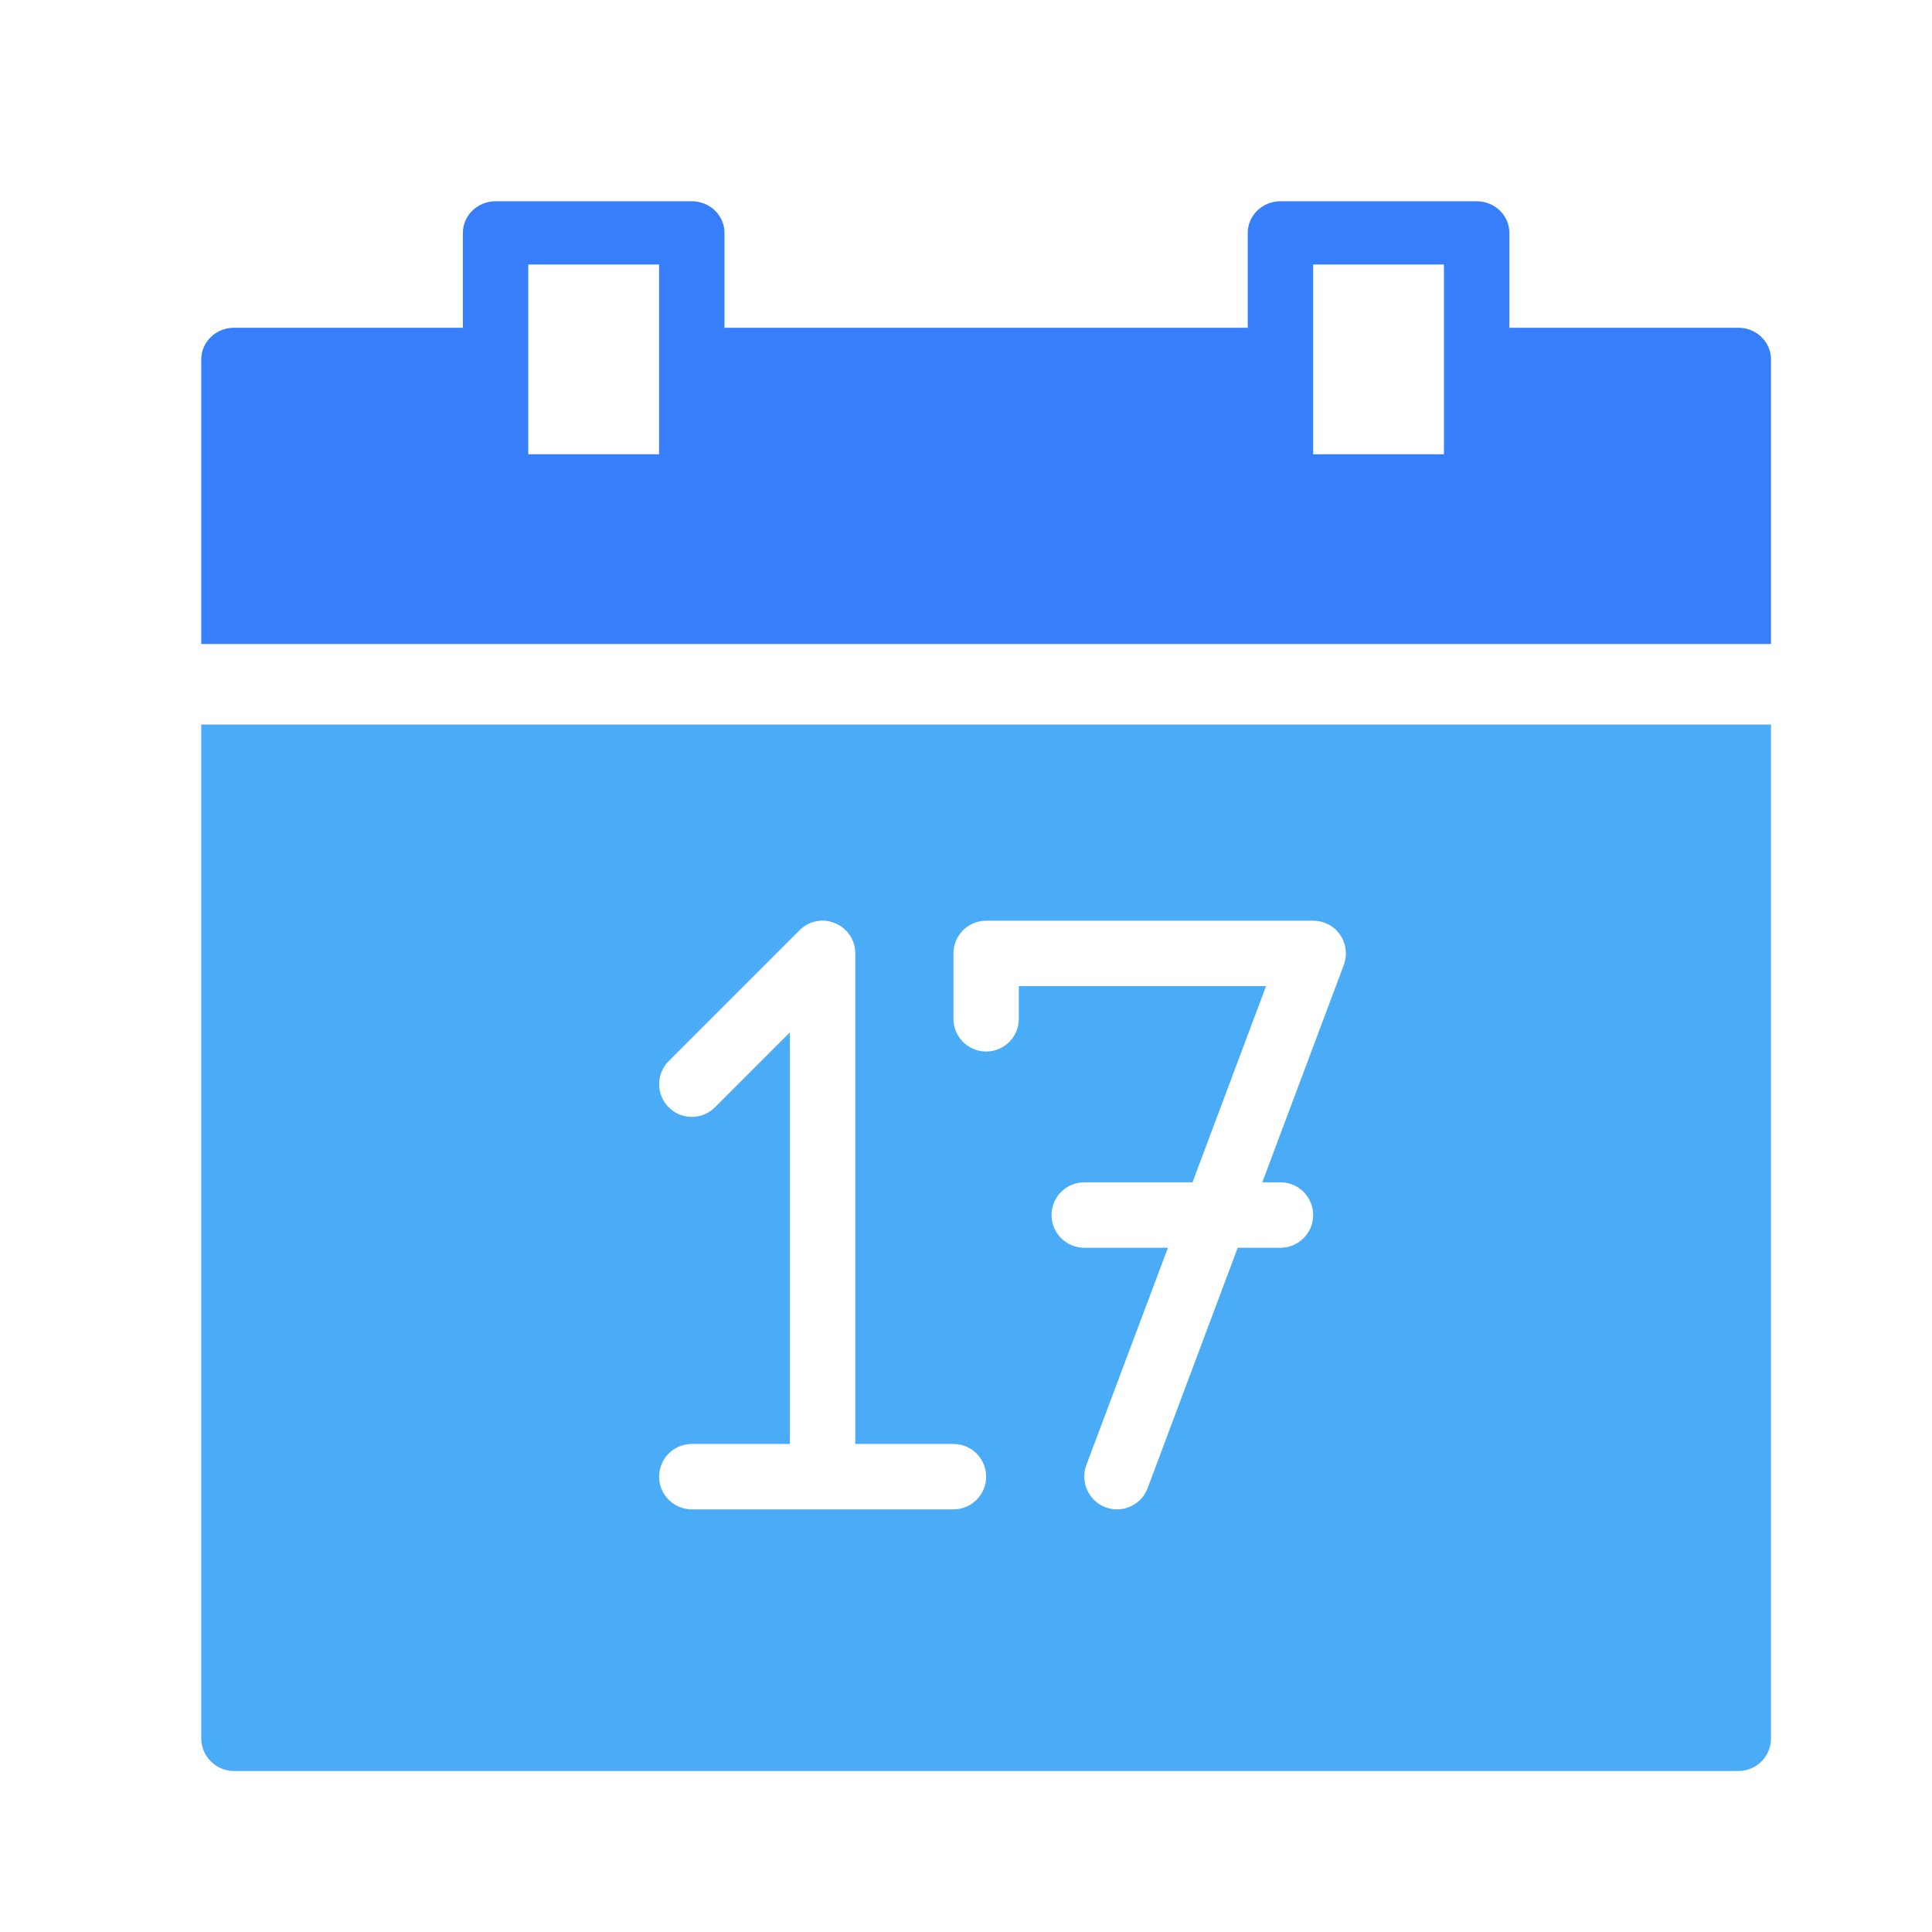
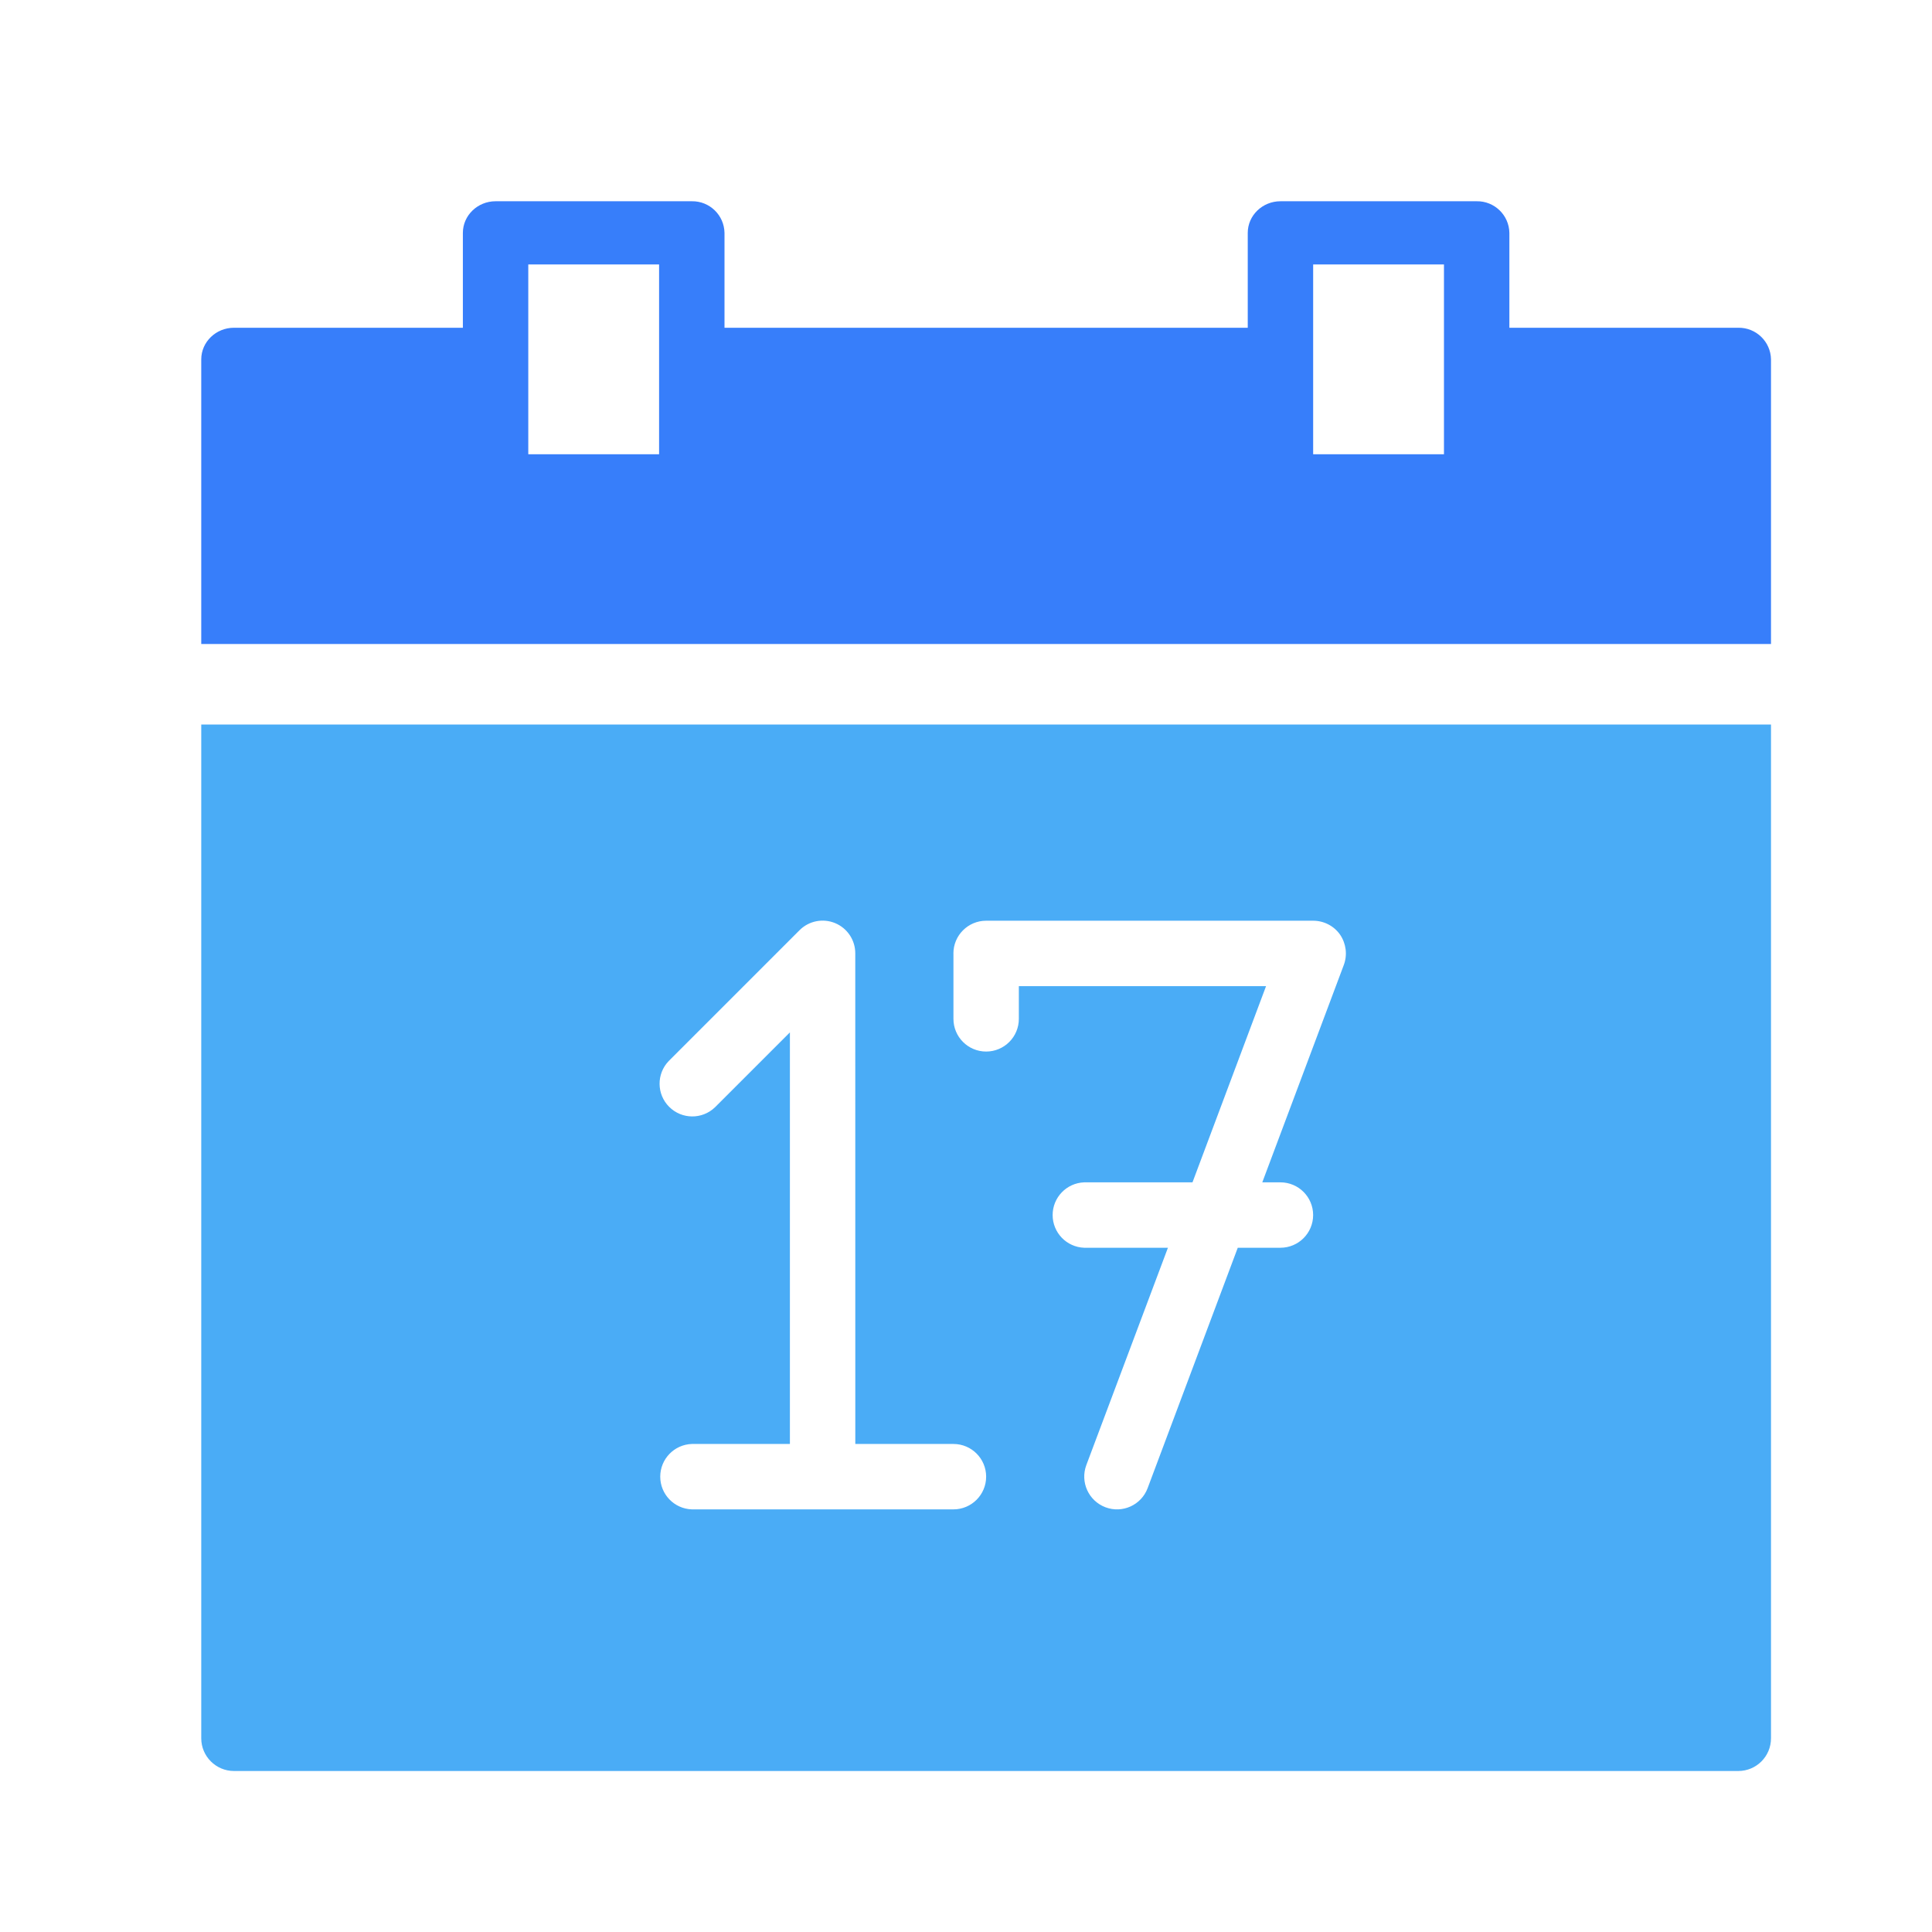
- <svg xmlns="http://www.w3.org/2000/svg" width="48px" height="48px" viewBox="0 0 48 48" version="1.1">
-   <defs />
-   <g id="Page-1" stroke="none" stroke-width="1" fill="none" fill-rule="evenodd">
-     <g id="icon-medal">
-       <g id="Fill-124-+-Fill-125" transform="translate(5, 5)">
-         <path d="M12.763,22.511 C12.446,22.828 11.931,22.828 11.614,22.511 C11.297,22.194 11.297,21.679 11.614,21.362 L14.864,18.112 C15.096,17.878 15.444,17.808 15.749,17.937 C16.053,18.062 16.25,18.359 16.25,18.688 L16.25,30.875 L18.688,30.875 C19.138,30.875 19.5,31.237 19.5,31.688 C19.5,32.136 19.138,32.5 18.688,32.5 L12.188,32.5 C11.741,32.5 11.375,32.136 11.375,31.688 C11.375,31.237 11.741,30.875 12.188,30.875 L14.625,30.875 L14.625,20.649 L12.763,22.511 Z M18.688,18.688 C18.688,18.237 19.053,17.875 19.5,17.875 L27.625,17.875 C27.893,17.875 28.143,18.005 28.294,18.223 C28.444,18.442 28.48,18.722 28.387,18.974 L26.361,24.375 L26.812,24.375 C27.263,24.375 27.625,24.737 27.625,25.188 C27.625,25.636 27.263,26 26.812,26 L25.751,26 L23.512,31.974 C23.389,32.3 23.081,32.5 22.75,32.5 C22.656,32.5 22.56,32.484 22.466,32.448 C22.046,32.29 21.834,31.822 21.989,31.401 L24.017,26 L21.938,26 C21.491,26 21.125,25.636 21.125,25.188 C21.125,24.737 21.491,24.375 21.938,24.375 L24.627,24.375 L26.455,19.5 L20.312,19.5 L20.312,20.312 C20.312,20.761 19.95,21.125 19.5,21.125 C19.053,21.125 18.688,20.761 18.688,20.312 L18.688,18.688 Z M0,38.188 C0,38.636 0.366,39 0.812,39 L38.188,39 C38.638,39 39,38.636 39,38.188 L39,13 L0,13 L0,38.188 Z" id="Fill-124" fill="#4AACF6" />
-         <path d="M30.875,6.286 L27.625,6.286 L27.625,1.571 L30.875,1.571 L30.875,6.286 Z M11.375,6.286 L8.125,6.286 L8.125,1.571 L11.375,1.571 L11.375,6.286 Z M38.188,3.143 L32.5,3.143 L32.5,0.786 C32.5,0.352 32.136,0 31.688,0 L26.812,0 C26.366,0 26,0.352 26,0.786 L26,3.143 L13,3.143 L13,0.786 C13,0.352 12.636,0 12.188,0 L7.312,0 C6.866,0 6.5,0.352 6.5,0.786 L6.5,3.143 L0.812,3.143 C0.366,3.143 0,3.495 0,3.929 L0,11 L39,11 L39,3.929 C39,3.495 38.636,3.143 38.188,3.143 L38.188,3.143 Z" id="Fill-125" fill="#377EFA" />
-       </g>
-     </g>
+ <svg xmlns="http://www.w3.org/2000/svg" width="48" height="48">
+   <g fill="none" fill-rule="evenodd">
+     <path fill="#4AACF6" d="M17.763 27.511a.813.813 0 0 1-1.15-1.149l3.25-3.25a.811.811 0 0 1 1.386.575l.001 12.188h2.438a.812.812 0 1 1 0 1.625h-6.5a.813.813 0 0 1 0-1.625h2.437V25.649l-1.862 1.862Zm5.924-3.823c0-.45.366-.813.813-.813h8.125c.268 0 .518.13.67.348.149.22.185.499.092.75l-2.026 5.402h.451a.812.812 0 1 1 0 1.625h-1.06l-2.24 5.974a.812.812 0 0 1-1.046.474.815.815 0 0 1-.477-1.047L29.017 31h-2.08a.813.813 0 0 1 0-1.625h2.69l1.828-4.875h-6.142v.813a.812.812 0 1 1-1.625 0v-1.625ZM5 43.188c0 .448.366.812.813.812h37.374c.45 0 .813-.364.813-.813V18H5v25.188Z" />
+     <path fill="#377EFA" d="M35.875 11.286h-3.25V6.57h3.25v4.715Zm-19.5 0h-3.25V6.57h3.25v4.715Zm26.813-3.143H37.5V5.786A.8.8 0 0 0 36.687 5h-4.874c-.447 0-.813.352-.813.786v2.357H18V5.786A.8.8 0 0 0 17.187 5h-4.875c-.446 0-.812.352-.812.786v2.357H5.812c-.446 0-.812.352-.812.786V16h39V8.929a.8.8 0 0 0-.813-.786Z" />
  </g>
</svg>
